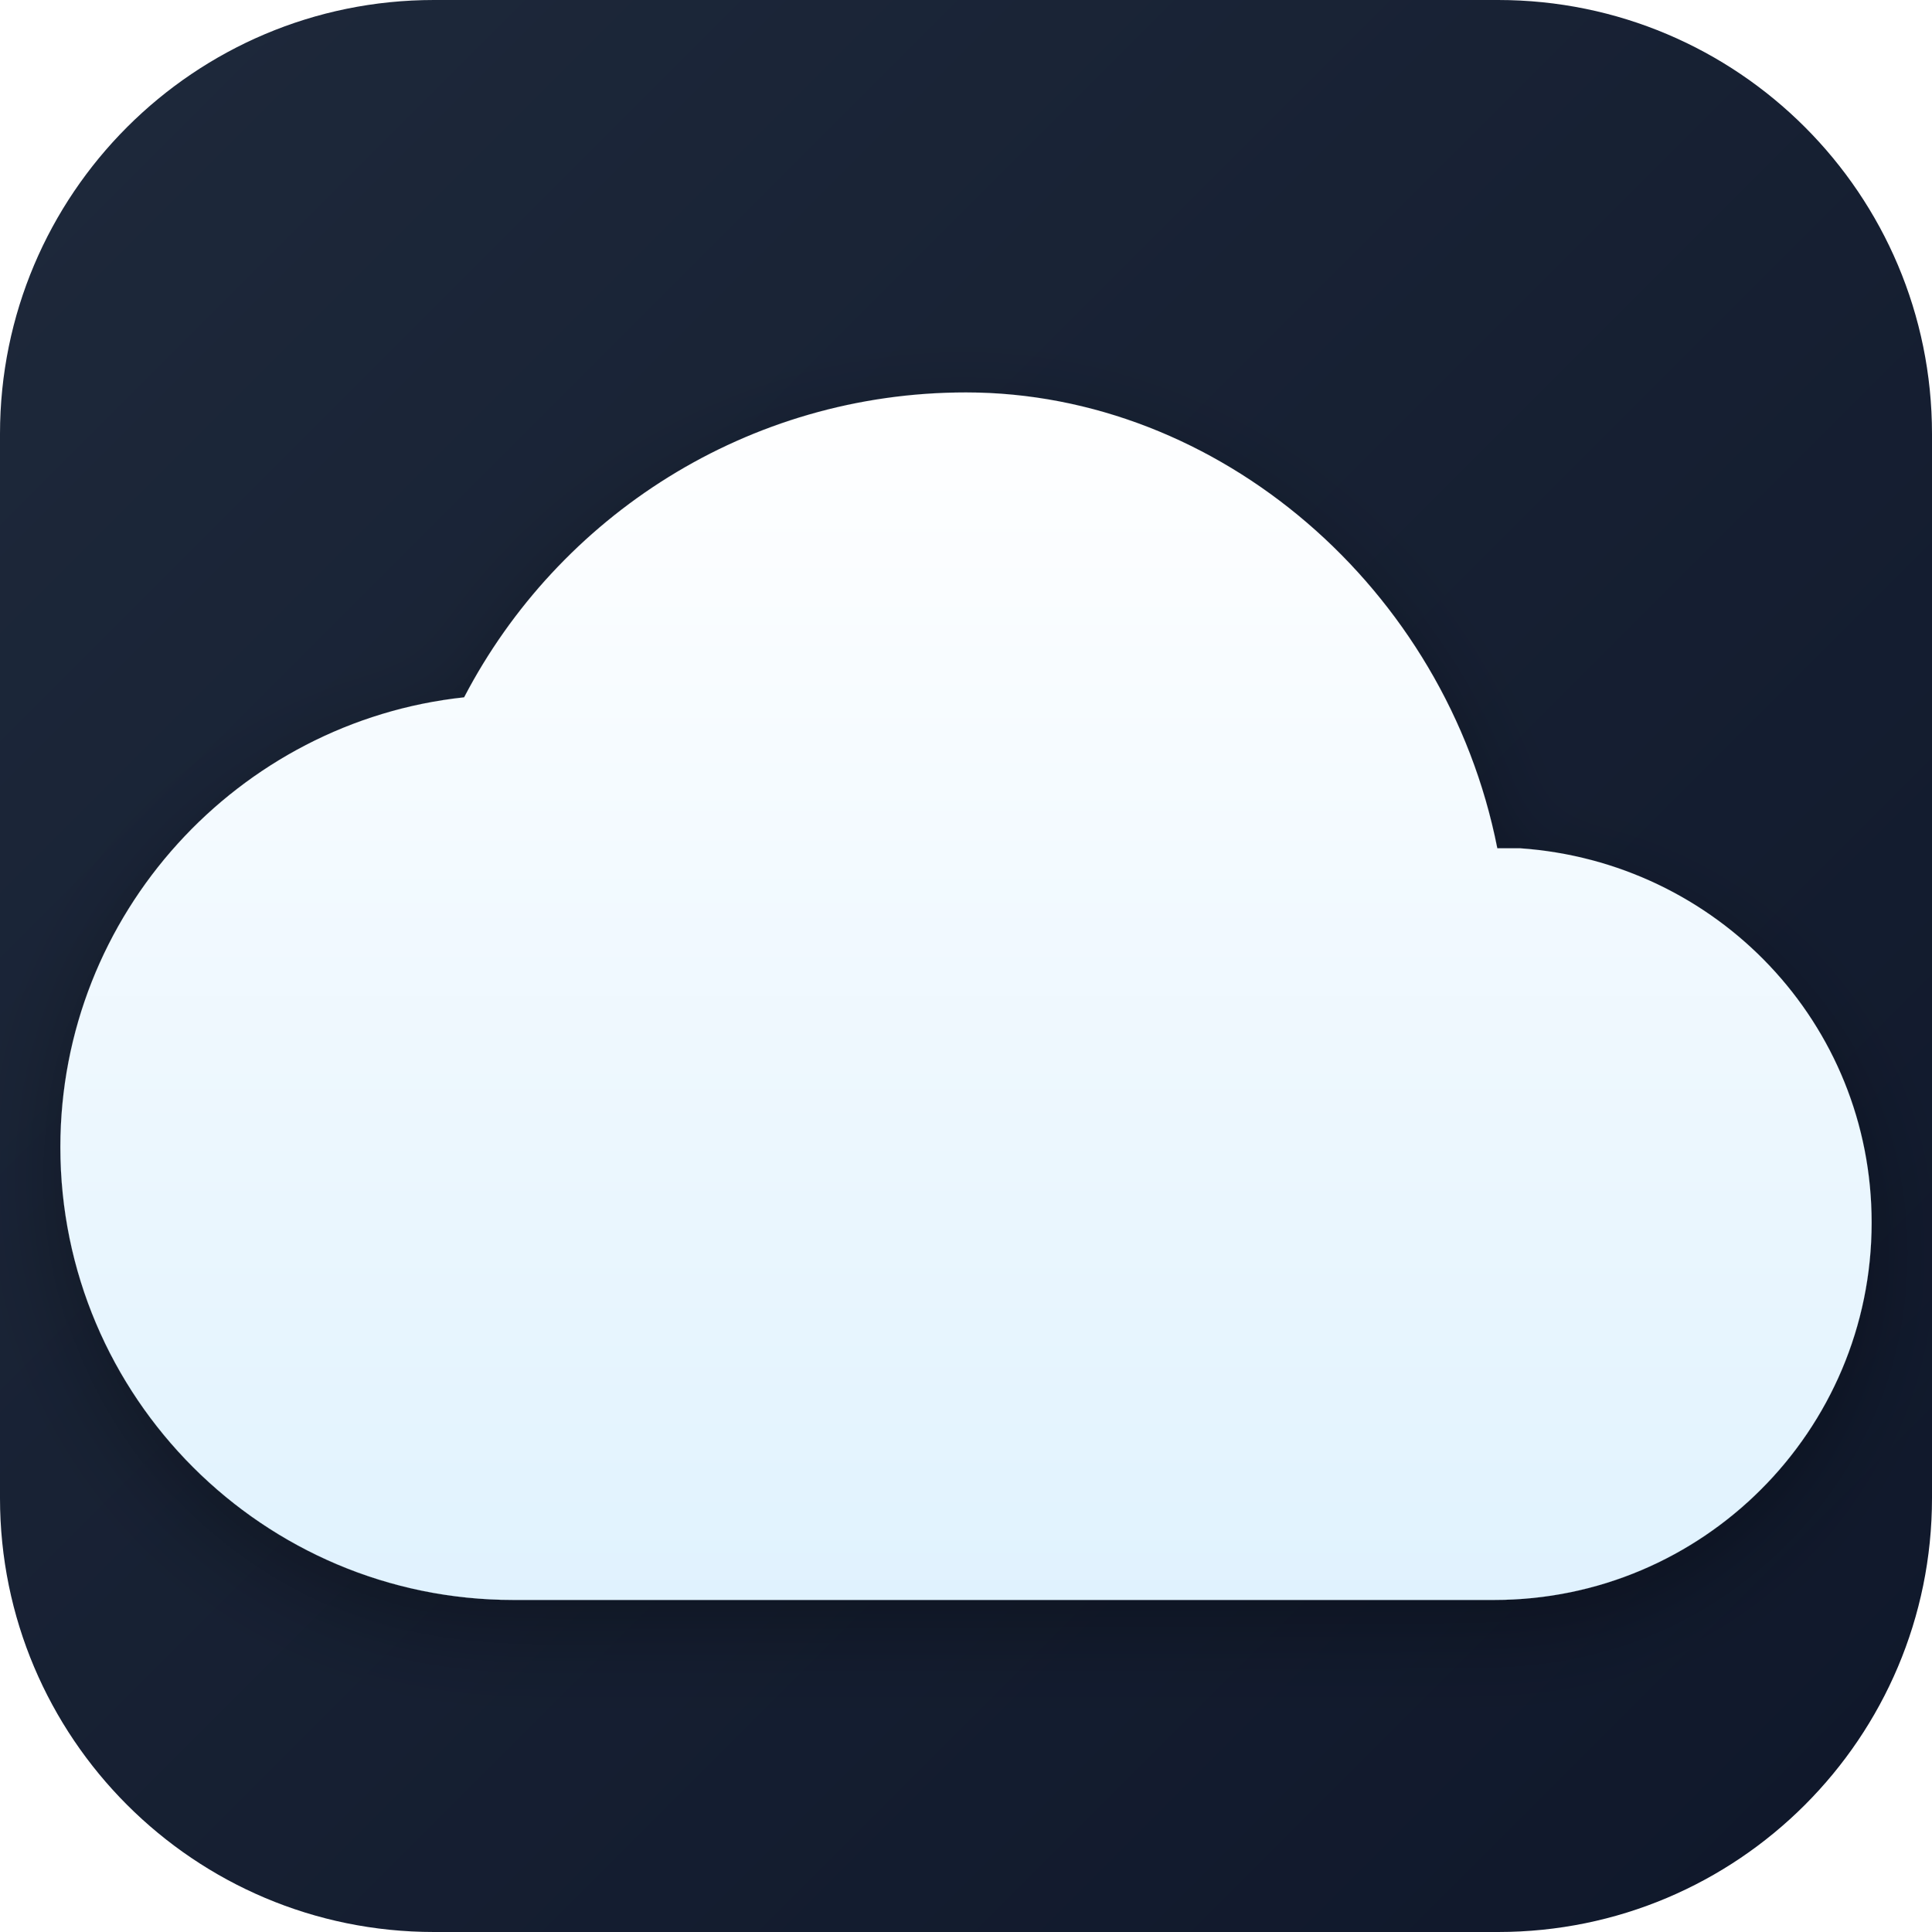
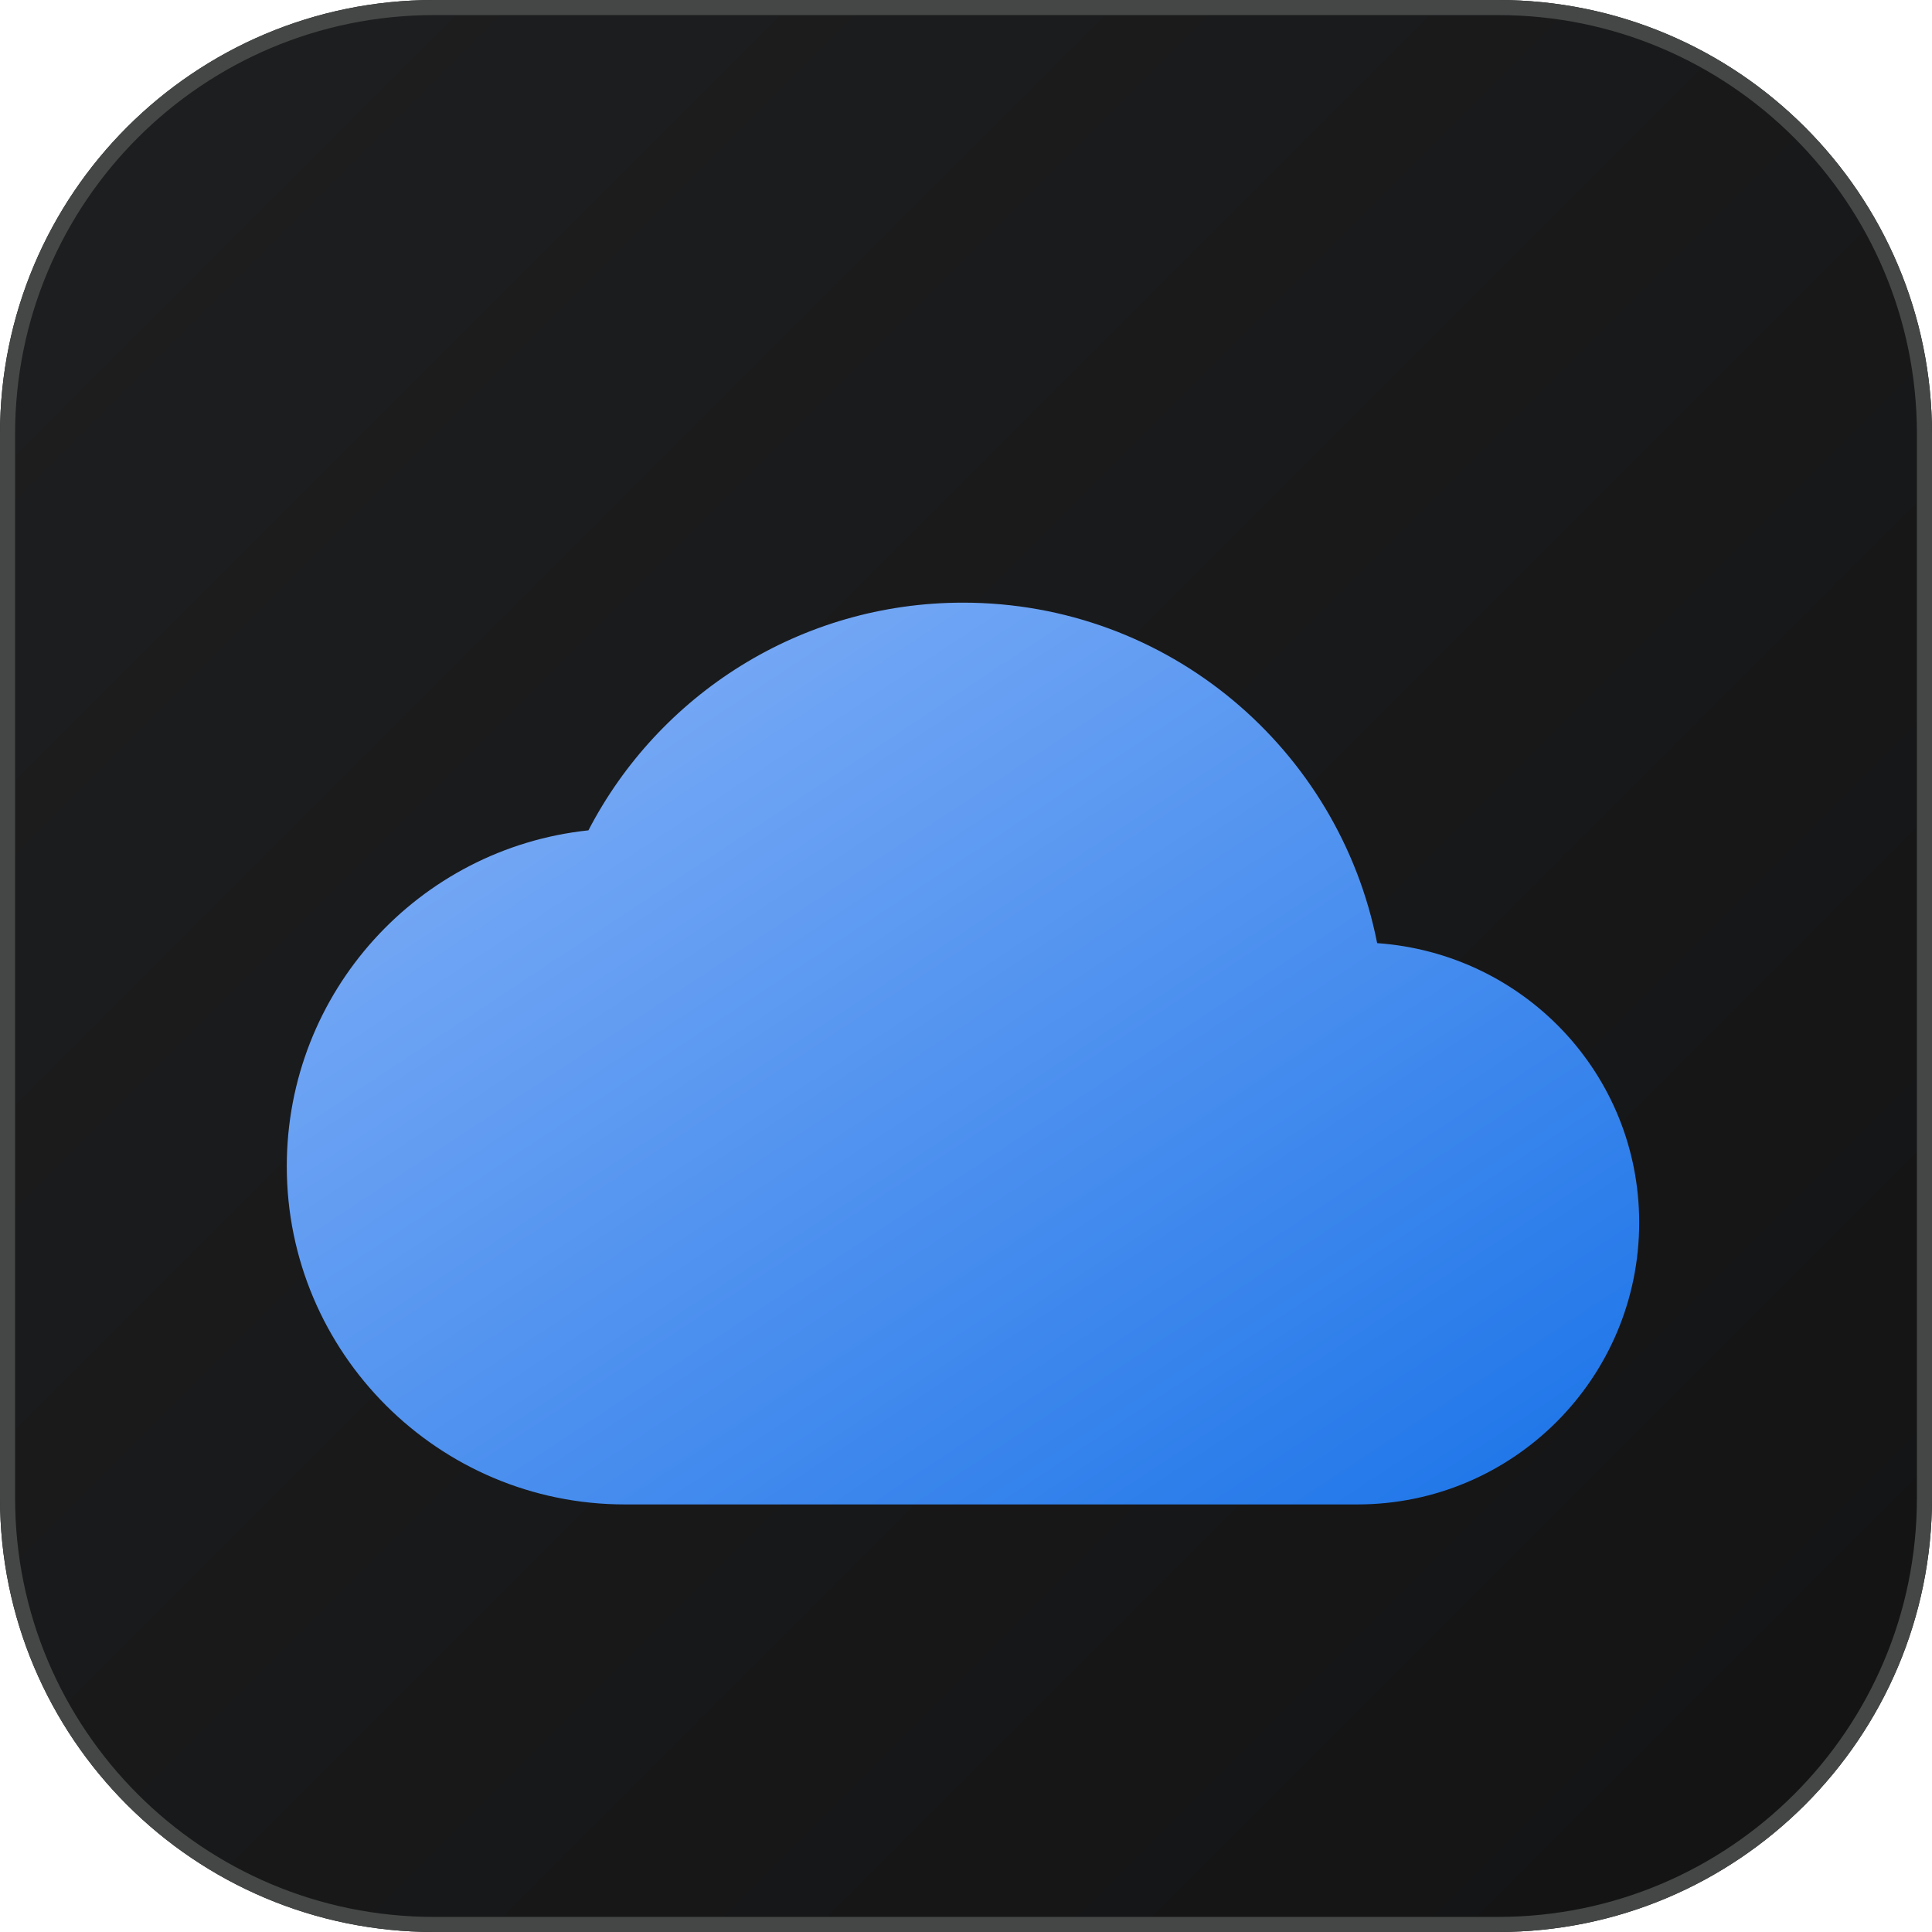
<svg xmlns="http://www.w3.org/2000/svg" viewBox="0 0 512 512" width="512" height="512">
  <defs>
    <linearGradient id="bgGrad" x1="0%" y1="0%" x2="100%" y2="100%">
-       <stop offset="0%" stop-color="#1e293b" />
-       <stop offset="100%" stop-color="#0f172a" />
+       <stop offset="0%" stop-color="#1e1f20" />
+       <stop offset="100%" stop-color="#131314" />
    </linearGradient>
-     <linearGradient id="cloudGrad" x1="0%" y1="0%" x2="0%" y2="100%">
-       <stop offset="0%" stop-color="#ffffff" />
-       <stop offset="100%" stop-color="#e0f2fe" />
+     <linearGradient id="cloudGrad" x1="0%" y1="0%" x2="100%" y2="100%">
+       <stop offset="0%" stop-color="#8ab4f8" />
+       <stop offset="100%" stop-color="#1a73e8" />
    </linearGradient>
-     <filter id="shadow" x="-10%" y="-10%" width="130%" height="130%">
-       <feDropShadow dx="0" dy="8" stdDeviation="12" flood-color="#000000" flood-opacity="0.3" />
-     </filter>
  </defs>
  <rect width="512" height="512" rx="115" fill="url(#bgGrad)" />
-   <g filter="url(#shadow)" fill="url(#cloudGrad)">
-     <path d="M396.8 224.8C383.2 155.8 322.8 104 256 104c-57.8 0-108 32.8-133 80.8-59.8 6.4-107 57.4-107 119.2 0 66.2 53.8 120 120 120h260c55.2 0 100-44.8 100-100 0-52.8-41-95.6-93.2-99.2z" />
+   <rect width="508" height="508" x="2" y="2" rx="113" fill="none" stroke="#444746" stroke-width="4" />
+   <g transform="translate(76, 100) scale(0.7)">
+     <path fill="url(#cloudGrad)" d="M412.8 214.2C398.3 140.6 333.7 85.3 256 85.3c-61.6 0-115.2 34.9-141.8 86.2C49.9 178.3 0 232.7 0 298.7c0 70.6 57.4 128 128 128h277.3c58.9 0 106.7-47.8 106.7-106.7 0-56.3-43.7-101.9-99.2-105.8z" />
  </g>
</svg>
